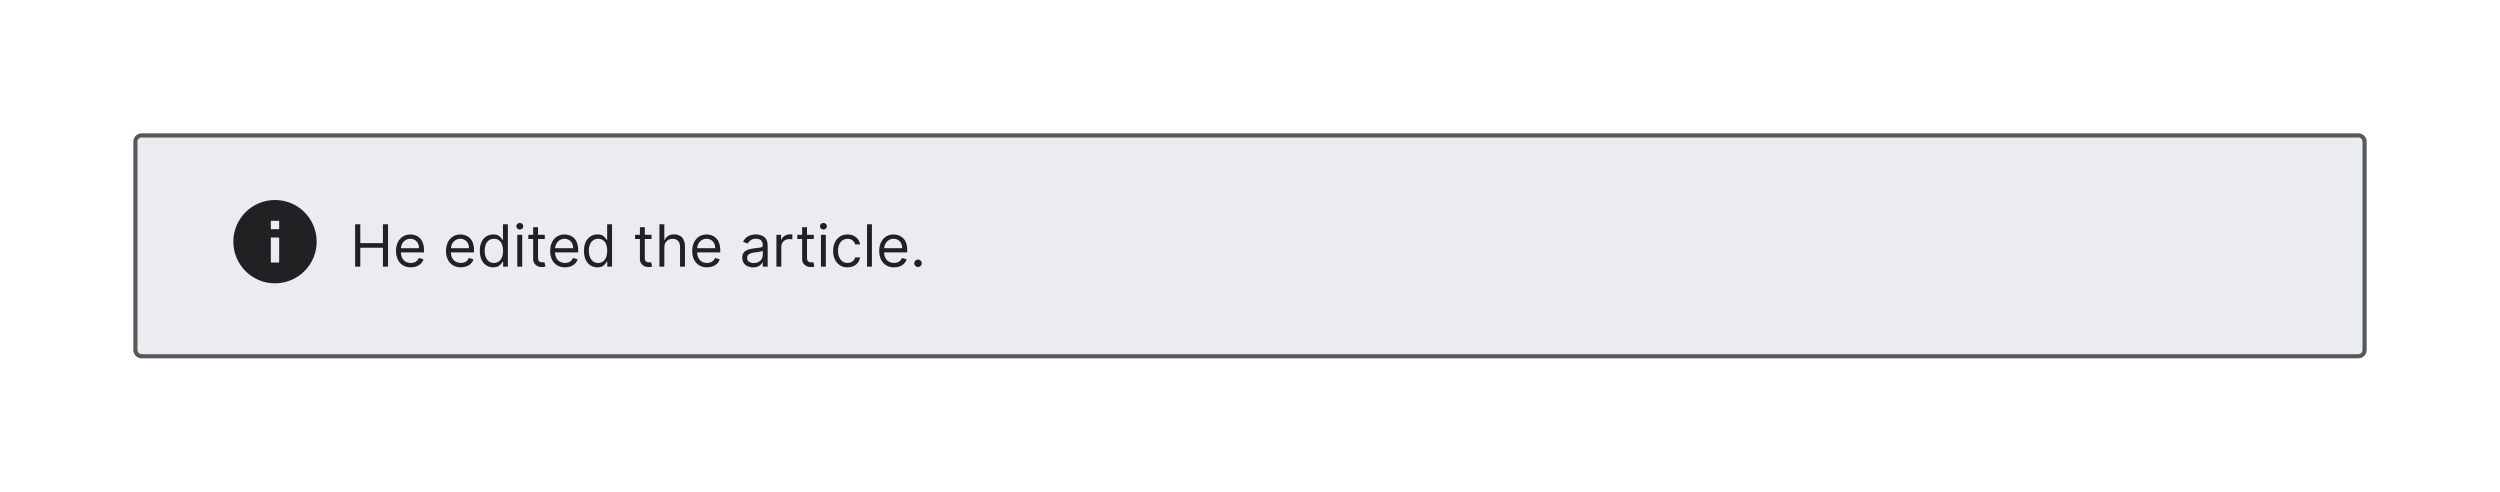
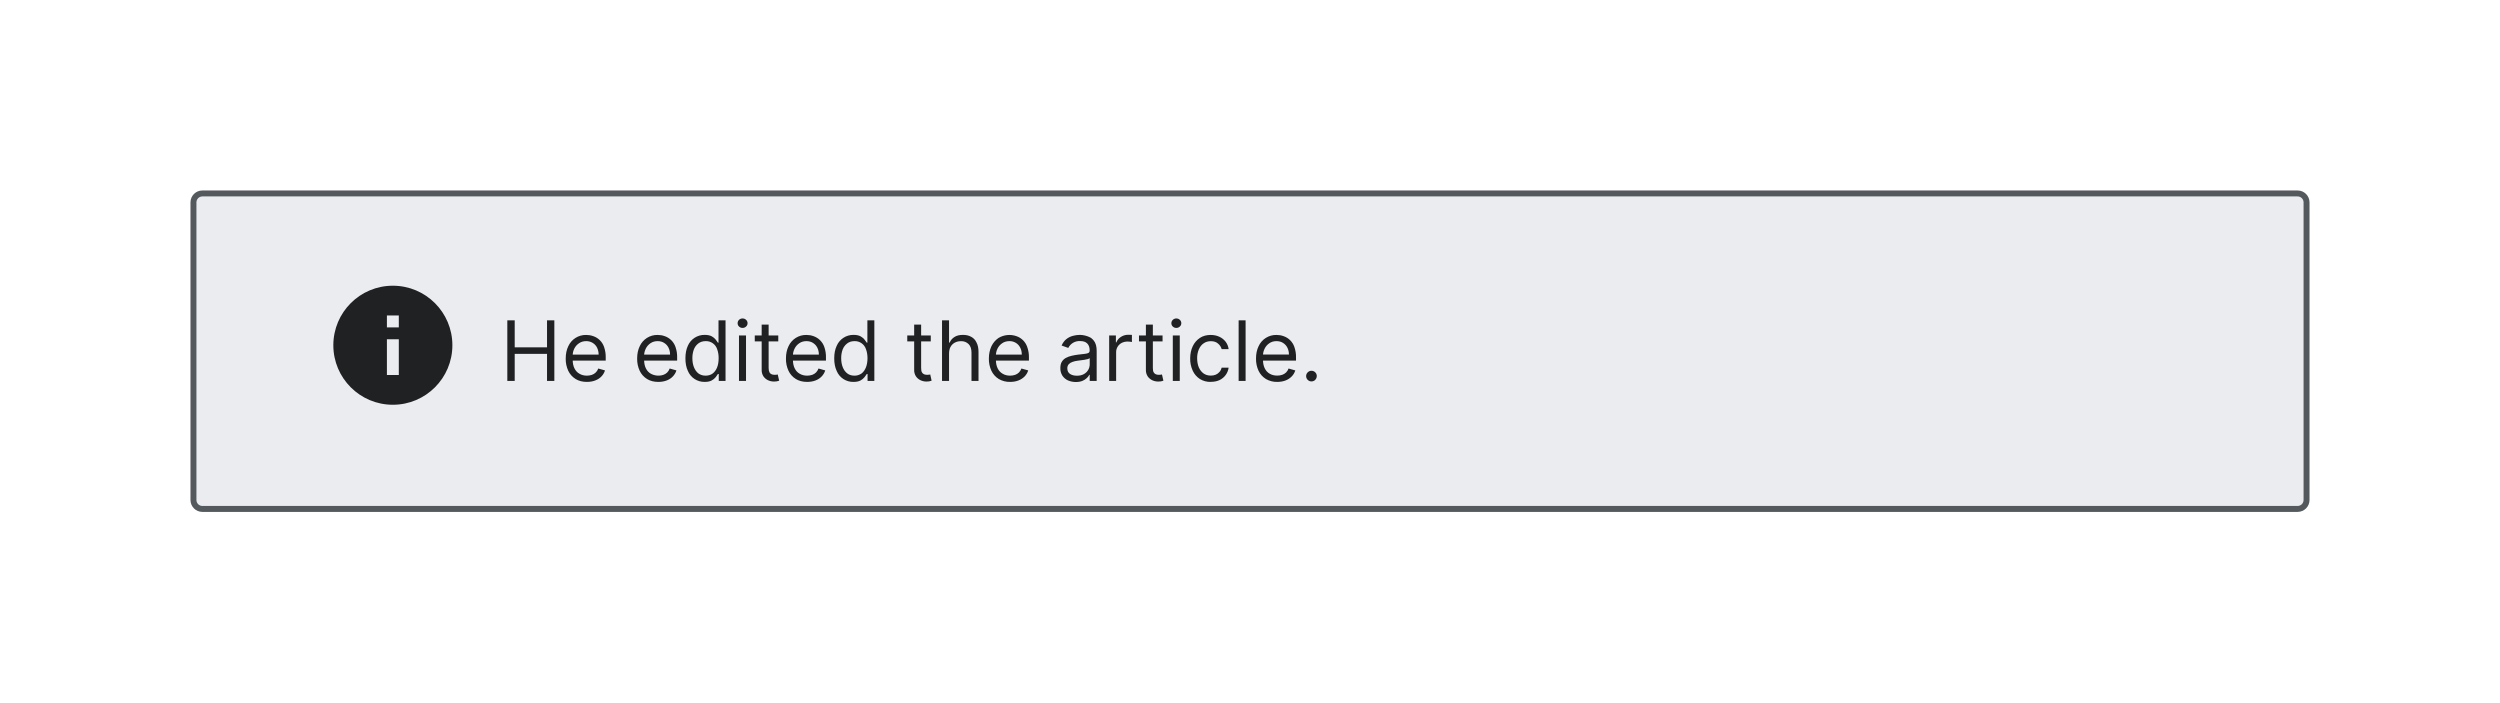
- <svg xmlns="http://www.w3.org/2000/svg" width="600" height="118" fill="none" viewBox="0 0 600 118">
-   <rect width="535" height="53" x="32.5" y="32.5" fill="#EAECF0" rx="1.5" />
+ <svg xmlns="http://www.w3.org/2000/svg" width="420" height="118" fill="none" viewBox="0 0 420 118">
+   <rect width="355" height="53" x="32.5" y="32.5" fill="#EAECF0" rx="1.5" />
+   <rect width="355" height="53" x="32.5" y="32.5" stroke="#54595D" rx="1.5" />
  <path fill="#202122" fill-rule="evenodd" d="M66 48a10 10 0 1 0 0 20 10 10 0 0 0 0-20Zm-1 5h2v2h-2v-2Zm0 10v-6h2v6h-2Z" clip-rule="evenodd" />
-   <path fill="#202122" d="M85.23 64V53.82h1.24v4.53h5.43v-4.53h1.23V64H91.9v-4.55h-5.43V64h-1.24Zm13.37.16c-.74 0-1.37-.16-1.9-.49a3.27 3.27 0 0 1-1.23-1.37 4.68 4.68 0 0 1-.43-2.06c0-.78.14-1.47.43-2.07a3.23 3.23 0 0 1 3.01-1.9c.4 0 .79.06 1.18.2a2.9 2.9 0 0 1 1.82 1.81 5 5 0 0 1 .28 1.8v.5h-5.89v-1.01h4.7c0-.44-.1-.82-.26-1.16a1.95 1.95 0 0 0-.73-.8 2 2 0 0 0-1.1-.3c-.47 0-.87.12-1.21.36a2.29 2.29 0 0 0-.79.9 2.63 2.63 0 0 0-.27 1.17v.68c0 .58.1 1.07.3 1.47.2.4.48.7.84.9.36.21.77.32 1.25.32.3 0 .58-.05.83-.13a1.72 1.72 0 0 0 1.08-1.07l1.13.32a2.5 2.5 0 0 1-.6 1.01c-.28.3-.63.52-1.05.68-.41.16-.88.24-1.4.24Zm12 0c-.74 0-1.37-.16-1.9-.49a3.26 3.26 0 0 1-1.23-1.37 4.68 4.68 0 0 1-.43-2.06c0-.78.14-1.47.43-2.07a3.23 3.23 0 0 1 3.01-1.9c.4 0 .79.06 1.18.2a2.9 2.9 0 0 1 1.82 1.81 5 5 0 0 1 .28 1.8v.5h-5.89v-1.01h4.7c0-.44-.09-.82-.26-1.16a1.95 1.95 0 0 0-.73-.8c-.3-.2-.68-.3-1.1-.3-.47 0-.87.12-1.21.36a2.29 2.29 0 0 0-.78.9 2.63 2.63 0 0 0-.28 1.17v.68c0 .58.1 1.07.3 1.47.2.4.48.7.84.9a2.68 2.68 0 0 0 2.08.19 1.77 1.77 0 0 0 .66-.4c.18-.18.32-.4.42-.67l1.13.32a2.5 2.5 0 0 1-.6 1.01c-.28.3-.63.52-1.04.68-.42.16-.88.24-1.4.24Zm7.79 0a3 3 0 0 1-2.83-1.85c-.28-.6-.41-1.3-.41-2.1 0-.81.13-1.5.4-2.1a3.03 3.03 0 0 1 2.85-1.85c.5 0 .9.09 1.19.25.29.17.5.35.66.56.16.2.28.37.36.5h.1v-3.75h1.18V64h-1.14v-1.17h-.14a7.2 7.2 0 0 1-.36.52 2.18 2.18 0 0 1-.69.57c-.29.16-.68.24-1.17.24Zm.16-1.05c.47 0 .87-.13 1.19-.37.32-.25.57-.6.74-1.03.17-.44.25-.95.25-1.53a4.3 4.3 0 0 0-.24-1.5 1.96 1.96 0 0 0-1.94-1.37c-.5 0-.91.14-1.25.4a2.3 2.3 0 0 0-.74 1.02 4.1 4.1 0 0 0-.24 1.45c0 .55.08 1.04.25 1.48.17.44.42.8.74 1.06.34.26.75.39 1.24.39Zm5.6.89v-7.64h1.18V64h-1.17Zm.6-8.91a.83.83 0 0 1-.59-.23.75.75 0 0 1-.24-.56c0-.22.08-.41.24-.57a.83.83 0 0 1 .6-.23c.22 0 .42.08.58.23a.74.74 0 0 1 .25.57.74.74 0 0 1-.25.56.82.82 0 0 1-.59.23Zm6 1.27v1h-3.95v-1h3.96Zm-2.8-1.83h1.18v7.28c0 .33.05.58.14.75a.75.75 0 0 0 .38.33c.16.05.32.08.5.08l.31-.02.2-.04.24 1.05a2.34 2.34 0 0 1-.88.14 2.36 2.36 0 0 1-.97-.21 1.94 1.94 0 0 1-.79-.66 1.9 1.9 0 0 1-.3-1.1v-7.6Zm7.65 9.63c-.73 0-1.37-.16-1.9-.49a3.26 3.26 0 0 1-1.23-1.37 4.68 4.68 0 0 1-.43-2.06c0-.78.14-1.47.43-2.07a3.23 3.23 0 0 1 3.01-1.9c.4 0 .8.06 1.18.2a2.93 2.93 0 0 1 1.82 1.81 5 5 0 0 1 .28 1.8v.5h-5.88v-1.01h4.69c0-.43-.09-.82-.26-1.16a1.95 1.95 0 0 0-.73-.8c-.3-.2-.67-.3-1.1-.3-.47 0-.87.12-1.21.36a2.29 2.29 0 0 0-.78.9 2.62 2.62 0 0 0-.28 1.17v.68c0 .58.1 1.07.3 1.47.2.4.48.7.84.9.36.21.78.32 1.25.32.3 0 .59-.05.84-.13a1.77 1.77 0 0 0 .65-.4c.18-.18.32-.4.42-.67l1.13.32a2.5 2.5 0 0 1-.6 1.01c-.28.3-.63.52-1.04.68-.42.16-.88.24-1.4.24Zm7.79 0a2.98 2.98 0 0 1-2.83-1.85c-.28-.6-.41-1.3-.41-2.1 0-.81.13-1.5.41-2.1a3.03 3.03 0 0 1 2.85-1.85c.5 0 .89.09 1.18.25.29.17.51.35.66.56l.37.5h.1v-3.75h1.17V64h-1.14v-1.17h-.13a7.5 7.5 0 0 1-.37.52 2.18 2.18 0 0 1-.68.57c-.3.16-.7.24-1.18.24Zm.16-1.05a2 2 0 0 0 1.2-.37c.32-.25.56-.6.73-1.03.17-.44.26-.95.26-1.53 0-.57-.09-1.07-.25-1.5a1.96 1.96 0 0 0-1.94-1.37c-.5 0-.91.14-1.24.4a2.3 2.3 0 0 0-.75 1.02 4.1 4.1 0 0 0-.24 1.45c0 .55.08 1.04.25 1.48.17.44.42.8.75 1.06s.74.39 1.23.39Zm12.82-6.75v1h-3.95v-1h3.96Zm-2.8-1.83h1.18v7.28c0 .33.04.58.14.75a.74.74 0 0 0 .38.33c.15.05.32.08.49.08l.32-.02.2-.04.23 1.05a2.34 2.34 0 0 1-.87.14 2.36 2.36 0 0 1-.97-.21 1.93 1.93 0 0 1-.79-.66 1.9 1.9 0 0 1-.3-1.1v-7.6Zm5.87 4.88V64h-1.18V53.82h1.18v3.74h.1c.17-.4.44-.71.8-.94.36-.24.84-.36 1.44-.36.52 0 .98.1 1.37.32.39.2.7.52.9.95.23.42.34.96.34 1.62V64h-1.18v-4.77c0-.6-.15-1.08-.47-1.41a1.7 1.7 0 0 0-1.3-.5 2.16 2.16 0 0 0-1.03.24c-.3.16-.54.4-.72.71-.17.31-.25.7-.25 1.14Zm10.25 4.75a3.6 3.6 0 0 1-1.9-.49 3.28 3.28 0 0 1-1.23-1.37 4.68 4.68 0 0 1-.43-2.06c0-.78.15-1.47.43-2.07.29-.6.7-1.06 1.2-1.4a3.58 3.58 0 0 1 2.99-.3 2.9 2.9 0 0 1 1.82 1.81 5 5 0 0 1 .29 1.8v.5h-5.9v-1.01h4.7c0-.43-.08-.82-.26-1.16a1.95 1.95 0 0 0-.72-.8 2 2 0 0 0-1.1-.3c-.47 0-.88.12-1.22.36a2.29 2.29 0 0 0-.78.9 2.62 2.62 0 0 0-.27 1.17v.68c0 .58.1 1.07.3 1.47.2.4.48.7.84.9.35.21.77.32 1.24.32.31 0 .59-.05.84-.13a1.77 1.77 0 0 0 .65-.4c.18-.18.32-.4.42-.67l1.14.32a2.5 2.5 0 0 1-.6 1.01 2.92 2.92 0 0 1-1.05.68c-.41.16-.88.24-1.4.24Zm11.05.02c-.48 0-.92-.1-1.32-.27a2.26 2.26 0 0 1-.94-.8 2.26 2.26 0 0 1-.34-1.28c0-.43.08-.79.25-1.06.18-.28.4-.5.7-.65.28-.15.6-.27.95-.35.35-.08.7-.14 1.06-.19l1.13-.13c.29-.03.5-.09.63-.16.14-.08.2-.21.2-.4v-.04c0-.5-.13-.87-.4-1.14-.26-.28-.66-.41-1.2-.41a2.1 2.1 0 0 0-1.99 1.15l-1.12-.4c.2-.46.47-.82.8-1.08a2.98 2.98 0 0 1 1.1-.55 4.54 4.54 0 0 1 1.17-.16 3.96 3.96 0 0 1 1.77.45c.3.18.55.45.75.8.2.37.3.85.3 1.46V64h-1.17v-1.03H183a2.07 2.07 0 0 1-.4.53 2.27 2.27 0 0 1-.74.48c-.3.13-.69.2-1.13.2Zm.18-1.06c.46 0 .86-.09 1.17-.27a1.86 1.86 0 0 0 .98-1.61v-1.08c-.05.06-.16.12-.33.17a5.53 5.53 0 0 1-.58.12 26.46 26.46 0 0 1-1.12.15c-.3.04-.6.1-.86.2a1.47 1.47 0 0 0-.63.39 1 1 0 0 0-.24.7c0 .41.15.72.45.93.3.2.7.3 1.16.3Zm5.42.88v-7.64h1.13v1.16h.08c.14-.38.4-.69.76-.92a2.23 2.23 0 0 1 1.23-.36 14.75 14.75 0 0 1 .62.02v1.2a3.46 3.46 0 0 0-.27-.05 2.69 2.69 0 0 0-.45-.03c-.37 0-.7.08-1 .23a1.76 1.76 0 0 0-.68.64 1.72 1.72 0 0 0-.25.92V64h-1.17Zm8.97-7.64v1h-3.96v-1h3.96Zm-2.8-1.83h1.17v7.28c0 .33.04.58.14.75.1.16.23.27.38.33.15.05.32.08.49.08l.32-.02.2-.04.24 1.05a2.34 2.34 0 0 1-.88.14 2.36 2.36 0 0 1-.97-.21 1.94 1.94 0 0 1-.79-.66 1.9 1.9 0 0 1-.3-1.1v-7.6Zm4.52 9.47v-7.64h1.17V64h-1.17Zm.6-8.91a.83.83 0 0 1-.6-.23.75.75 0 0 1-.24-.56c0-.22.08-.41.25-.57a.83.83 0 0 1 .59-.23c.23 0 .42.08.58.23a.74.74 0 0 1 .25.57.74.74 0 0 1-.25.56.82.82 0 0 1-.58.23Zm5.78 9.07a3.3 3.3 0 0 1-1.85-.5 3.3 3.3 0 0 1-1.19-1.4 4.72 4.72 0 0 1-.42-2.04c0-.77.15-1.46.43-2.05a3.38 3.38 0 0 1 1.2-1.4c.52-.34 1.12-.5 1.81-.5.54 0 1.02.1 1.45.3a2.78 2.78 0 0 1 1.06.83 2.6 2.6 0 0 1 .51 1.25h-1.17a1.82 1.82 0 0 0-.6-.92c-.3-.28-.71-.41-1.23-.41-.46 0-.86.12-1.2.36-.34.23-.6.56-.8 1a3.7 3.7 0 0 0-.29 1.5c0 .6.1 1.1.28 1.54.2.44.46.78.8 1.02s.75.36 1.21.36a2.1 2.1 0 0 0 .83-.15 1.71 1.71 0 0 0 .63-.46c.18-.2.3-.44.37-.72h1.17a2.71 2.71 0 0 1-1.52 2.08c-.42.2-.91.3-1.48.3Zm5.85-10.34V64h-1.17V53.82h1.17Zm5.31 10.34a3.6 3.6 0 0 1-1.9-.49 3.28 3.28 0 0 1-1.23-1.37 4.68 4.68 0 0 1-.43-2.06c0-.78.14-1.47.43-2.07a3.23 3.23 0 0 1 3.01-1.9c.4 0 .8.06 1.18.2a2.9 2.9 0 0 1 1.82 1.81 5 5 0 0 1 .28 1.8v.5h-5.88v-1.02h4.69c0-.43-.09-.81-.26-1.15a1.95 1.95 0 0 0-.73-.8c-.3-.2-.68-.3-1.1-.3-.47 0-.87.12-1.21.36a2.3 2.3 0 0 0-.78.9 2.63 2.63 0 0 0-.28 1.17v.68c0 .58.1 1.07.3 1.47.2.4.48.7.84.9.36.21.78.31 1.25.31.3 0 .59-.04.84-.13a1.69 1.69 0 0 0 1.07-1.06l1.13.32a2.5 2.5 0 0 1-.6 1.01 2.92 2.92 0 0 1-1.04.68c-.42.16-.88.24-1.4.24Zm5.76-.08a.86.86 0 0 1-.63-.26.86.86 0 0 1-.27-.64.86.86 0 0 1 .27-.63.86.86 0 0 1 .63-.26c.24 0 .46.09.63.26a.86.86 0 0 1 .26.64.93.93 0 0 1-.44.77.85.85 0 0 1-.45.12Z" />
-   <rect width="535" height="53" x="32.5" y="32.5" stroke="#54595D" rx="1.5" />
+   <path fill="#202122" d="M85.23 64V53.82h1.24v4.53h5.43v-4.53h1.23V64H91.9v-4.55h-5.43V64h-1.24Zm13.37.16c-.74 0-1.37-.16-1.9-.49a3.27 3.27 0 0 1-1.23-1.37 4.68 4.68 0 0 1-.43-2.06c0-.78.14-1.47.43-2.07a3.23 3.23 0 0 1 3.01-1.9c.4 0 .79.06 1.18.2a2.9 2.9 0 0 1 1.82 1.81 5 5 0 0 1 .28 1.8v.5h-5.89v-1.01h4.7c0-.44-.1-.82-.26-1.16a1.95 1.95 0 0 0-.73-.8 2 2 0 0 0-1.1-.3c-.47 0-.87.12-1.21.36a2.29 2.29 0 0 0-.79.9 2.63 2.63 0 0 0-.27 1.17v.68c0 .58.1 1.07.3 1.47.2.4.48.7.84.9.36.21.77.32 1.25.32.3 0 .58-.05.83-.13a1.72 1.72 0 0 0 1.08-1.07l1.13.32a2.5 2.5 0 0 1-.6 1.01c-.28.3-.63.52-1.05.68-.41.16-.88.24-1.4.24Zm12 0c-.74 0-1.37-.16-1.9-.49a3.26 3.26 0 0 1-1.23-1.37 4.68 4.68 0 0 1-.43-2.06c0-.78.14-1.47.43-2.07a3.23 3.23 0 0 1 3.01-1.9c.4 0 .79.06 1.18.2a2.9 2.9 0 0 1 1.82 1.81 5 5 0 0 1 .28 1.8v.5h-5.89v-1.01h4.7c0-.44-.09-.82-.26-1.16a1.95 1.95 0 0 0-.73-.8c-.3-.2-.68-.3-1.1-.3-.47 0-.87.12-1.21.36a2.29 2.29 0 0 0-.78.9 2.63 2.63 0 0 0-.28 1.17v.68c0 .58.1 1.07.3 1.47.2.4.48.7.84.9a2.68 2.68 0 0 0 2.08.19 1.77 1.77 0 0 0 .66-.4c.18-.18.32-.4.42-.67l1.13.32a2.5 2.5 0 0 1-.6 1.01c-.28.3-.63.52-1.04.68-.42.16-.88.24-1.4.24Zm7.79 0a3 3 0 0 1-2.83-1.85c-.28-.6-.41-1.3-.41-2.1 0-.81.13-1.5.4-2.1a3.03 3.03 0 0 1 2.85-1.85c.5 0 .9.09 1.19.25.29.17.5.35.66.56.16.2.28.37.36.5h.1v-3.75h1.18V64h-1.14v-1.17h-.14a7.2 7.2 0 0 1-.36.52 2.18 2.18 0 0 1-.69.57c-.29.16-.68.24-1.17.24Zm.16-1.05c.47 0 .87-.13 1.19-.37.32-.25.57-.6.74-1.03.17-.44.25-.95.25-1.53a4.3 4.3 0 0 0-.24-1.5 1.96 1.96 0 0 0-1.94-1.37c-.5 0-.91.14-1.25.4a2.3 2.3 0 0 0-.74 1.02 4.1 4.1 0 0 0-.24 1.45c0 .55.08 1.04.25 1.48.17.44.42.8.74 1.06.34.26.75.39 1.24.39Zm5.6.89v-7.64h1.18V64h-1.17Zm.6-8.91a.83.83 0 0 1-.59-.23.75.75 0 0 1-.24-.56c0-.22.08-.41.24-.57a.83.83 0 0 1 .6-.23c.22 0 .42.08.58.23a.74.74 0 0 1 .25.57.74.74 0 0 1-.25.56.82.82 0 0 1-.59.23Zm6 1.27v1h-3.95v-1h3.96Zm-2.8-1.83h1.18v7.28c0 .33.05.58.14.75a.75.75 0 0 0 .38.33c.16.05.32.08.5.08l.31-.02.2-.04.24 1.05a2.34 2.34 0 0 1-.88.14 2.36 2.36 0 0 1-.97-.21 1.94 1.94 0 0 1-.79-.66 1.9 1.9 0 0 1-.3-1.1v-7.6Zm7.65 9.63c-.73 0-1.37-.16-1.9-.49a3.26 3.26 0 0 1-1.23-1.37 4.68 4.68 0 0 1-.43-2.06c0-.78.14-1.47.43-2.07a3.23 3.23 0 0 1 3.01-1.9c.4 0 .8.06 1.18.2a2.93 2.93 0 0 1 1.82 1.81 5 5 0 0 1 .28 1.8v.5h-5.88v-1.01h4.69c0-.43-.09-.82-.26-1.16a1.95 1.95 0 0 0-.73-.8c-.3-.2-.67-.3-1.1-.3-.47 0-.87.12-1.21.36a2.29 2.29 0 0 0-.78.9 2.62 2.62 0 0 0-.28 1.17v.68c0 .58.1 1.07.3 1.47.2.4.48.7.84.9.36.21.78.32 1.25.32.3 0 .59-.05.84-.13a1.77 1.77 0 0 0 .65-.4c.18-.18.32-.4.42-.67l1.13.32a2.5 2.5 0 0 1-.6 1.01c-.28.3-.63.52-1.04.68-.42.16-.88.24-1.4.24Zm7.79 0a2.98 2.98 0 0 1-2.83-1.85c-.28-.6-.41-1.3-.41-2.1 0-.81.13-1.5.41-2.1a3.03 3.03 0 0 1 2.85-1.85c.5 0 .89.09 1.18.25.29.17.51.35.66.56l.37.5h.1v-3.75h1.17V64h-1.14v-1.17h-.13a7.5 7.5 0 0 1-.37.52 2.18 2.18 0 0 1-.68.57c-.3.16-.7.24-1.18.24Zm.16-1.05a2 2 0 0 0 1.2-.37c.32-.25.56-.6.73-1.03.17-.44.26-.95.26-1.53 0-.57-.09-1.07-.25-1.5a1.96 1.96 0 0 0-1.94-1.37c-.5 0-.91.14-1.24.4a2.3 2.3 0 0 0-.75 1.02 4.1 4.1 0 0 0-.24 1.45c0 .55.08 1.04.25 1.48.17.44.42.8.75 1.06s.74.39 1.23.39Zm12.82-6.75v1h-3.95v-1h3.96Zm-2.8-1.83h1.18v7.28c0 .33.04.58.14.75a.74.74 0 0 0 .38.33c.15.05.32.08.49.08l.32-.02.2-.04.23 1.05a2.34 2.34 0 0 1-.87.14 2.36 2.36 0 0 1-.97-.21 1.93 1.93 0 0 1-.79-.66 1.9 1.9 0 0 1-.3-1.1v-7.6Zm5.87 4.88V64h-1.18V53.82h1.18v3.74h.1c.17-.4.44-.71.8-.94.36-.24.84-.36 1.44-.36.52 0 .98.1 1.37.32.39.2.7.52.9.95.23.42.34.96.34 1.62V64h-1.18v-4.77c0-.6-.15-1.08-.47-1.41a1.7 1.7 0 0 0-1.3-.5 2.16 2.16 0 0 0-1.03.24c-.3.16-.54.4-.72.71-.17.31-.25.7-.25 1.14Zm10.25 4.75a3.6 3.6 0 0 1-1.9-.49 3.28 3.28 0 0 1-1.23-1.37 4.68 4.68 0 0 1-.43-2.06c0-.78.15-1.47.43-2.07.29-.6.7-1.06 1.2-1.4a3.58 3.58 0 0 1 2.99-.3 2.9 2.9 0 0 1 1.82 1.81 5 5 0 0 1 .29 1.8v.5h-5.9v-1.01h4.7c0-.43-.08-.82-.26-1.16a1.95 1.95 0 0 0-.72-.8 2 2 0 0 0-1.1-.3c-.47 0-.88.12-1.22.36a2.29 2.29 0 0 0-.78.9 2.62 2.62 0 0 0-.27 1.17v.68c0 .58.1 1.07.3 1.47.2.4.48.7.84.9.35.21.77.32 1.24.32.31 0 .59-.05.84-.13a1.77 1.77 0 0 0 .65-.4c.18-.18.32-.4.42-.67l1.14.32a2.5 2.5 0 0 1-.6 1.01 2.92 2.92 0 0 1-1.05.68c-.41.16-.88.24-1.4.24Zm11.05.02c-.48 0-.92-.1-1.32-.27a2.26 2.26 0 0 1-.94-.8 2.26 2.26 0 0 1-.34-1.28c0-.43.08-.79.25-1.06.18-.28.4-.5.7-.65.28-.15.6-.27.95-.35.35-.08.7-.14 1.06-.19l1.13-.13c.29-.03.5-.09.63-.16.14-.08.2-.21.2-.4v-.04c0-.5-.13-.87-.4-1.14-.26-.28-.66-.41-1.2-.41a2.1 2.1 0 0 0-1.99 1.15l-1.12-.4c.2-.46.47-.82.8-1.08a2.98 2.98 0 0 1 1.1-.55 4.54 4.54 0 0 1 1.17-.16 3.96 3.96 0 0 1 1.77.45c.3.18.55.45.75.8.2.37.3.85.3 1.46V64h-1.17v-1.03H183a2.07 2.07 0 0 1-.4.53 2.27 2.27 0 0 1-.74.48c-.3.13-.69.2-1.13.2Zm.18-1.06c.46 0 .86-.09 1.17-.27a1.86 1.86 0 0 0 .98-1.61v-1.08c-.05.06-.16.12-.33.17a5.53 5.53 0 0 1-.58.12 26.46 26.46 0 0 1-1.12.15c-.3.04-.6.1-.86.2a1.47 1.47 0 0 0-.63.39 1 1 0 0 0-.24.7c0 .41.15.72.45.93.3.2.7.3 1.16.3Zm5.42.88v-7.64h1.13v1.16h.08c.14-.38.4-.69.76-.92a2.23 2.23 0 0 1 1.23-.36 14.75 14.75 0 0 1 .62.02v1.2a3.46 3.46 0 0 0-.27-.05 2.69 2.69 0 0 0-.45-.03c-.37 0-.7.08-1 .23a1.77 1.77 0 0 0-.68.64 1.72 1.72 0 0 0-.25.92V64h-1.17Zm8.97-7.64v1h-3.96v-1h3.96Zm-2.8-1.83h1.17v7.28c0 .33.04.58.14.75.1.16.23.27.38.33.15.05.32.08.49.08l.32-.02.2-.04.24 1.05a2.34 2.34 0 0 1-.88.14 2.36 2.36 0 0 1-.97-.21 1.94 1.94 0 0 1-.79-.66 1.9 1.9 0 0 1-.3-1.1v-7.6Zm4.52 9.47v-7.64h1.17V64h-1.17Zm.6-8.91a.83.83 0 0 1-.6-.23.75.75 0 0 1-.24-.56c0-.22.08-.41.25-.57a.83.83 0 0 1 .59-.23c.23 0 .42.08.58.23a.74.74 0 0 1 .25.57.74.74 0 0 1-.25.56.82.82 0 0 1-.58.23Zm5.78 9.07a3.3 3.3 0 0 1-1.85-.5 3.3 3.3 0 0 1-1.19-1.4 4.72 4.72 0 0 1-.42-2.04c0-.77.15-1.46.43-2.05a3.38 3.38 0 0 1 1.2-1.4c.52-.34 1.12-.5 1.81-.5.54 0 1.02.1 1.45.3a2.78 2.78 0 0 1 1.06.83 2.6 2.6 0 0 1 .51 1.25h-1.17a1.82 1.82 0 0 0-.6-.92c-.3-.28-.71-.41-1.23-.41-.46 0-.86.12-1.2.36-.34.23-.6.56-.8 1a3.7 3.7 0 0 0-.29 1.5c0 .6.1 1.1.28 1.54.2.44.46.78.8 1.02s.75.36 1.21.36a2.1 2.1 0 0 0 .83-.15 1.71 1.71 0 0 0 .63-.46c.18-.2.3-.44.37-.72h1.17a2.71 2.71 0 0 1-1.52 2.08c-.42.2-.91.3-1.48.3Zm5.85-10.34V64h-1.17V53.82h1.17Zm5.31 10.34a3.6 3.6 0 0 1-1.9-.49 3.28 3.28 0 0 1-1.23-1.37 4.68 4.68 0 0 1-.43-2.06c0-.78.14-1.47.43-2.07a3.23 3.23 0 0 1 3.01-1.9c.4 0 .8.06 1.18.2a2.9 2.9 0 0 1 1.82 1.81 5 5 0 0 1 .28 1.8v.5h-5.88v-1.02h4.69c0-.43-.09-.81-.26-1.15a1.95 1.95 0 0 0-.73-.8c-.3-.2-.68-.3-1.1-.3-.47 0-.87.12-1.21.36a2.3 2.3 0 0 0-.78.9 2.63 2.63 0 0 0-.28 1.17v.68c0 .58.1 1.07.3 1.47.2.4.48.7.84.9.36.21.78.31 1.25.31.3 0 .59-.04.84-.13a1.69 1.69 0 0 0 1.07-1.06l1.13.32a2.5 2.5 0 0 1-.6 1.01 2.92 2.92 0 0 1-1.04.68c-.42.16-.88.24-1.4.24Zm5.76-.08a.86.86 0 0 1-.63-.26.86.86 0 0 1-.27-.64.86.86 0 0 1 .27-.63.86.86 0 0 1 .63-.26c.24 0 .46.09.63.26a.86.86 0 0 1 .26.64.93.93 0 0 1-.44.77.86.86 0 0 1-.45.12Z" />
</svg>
